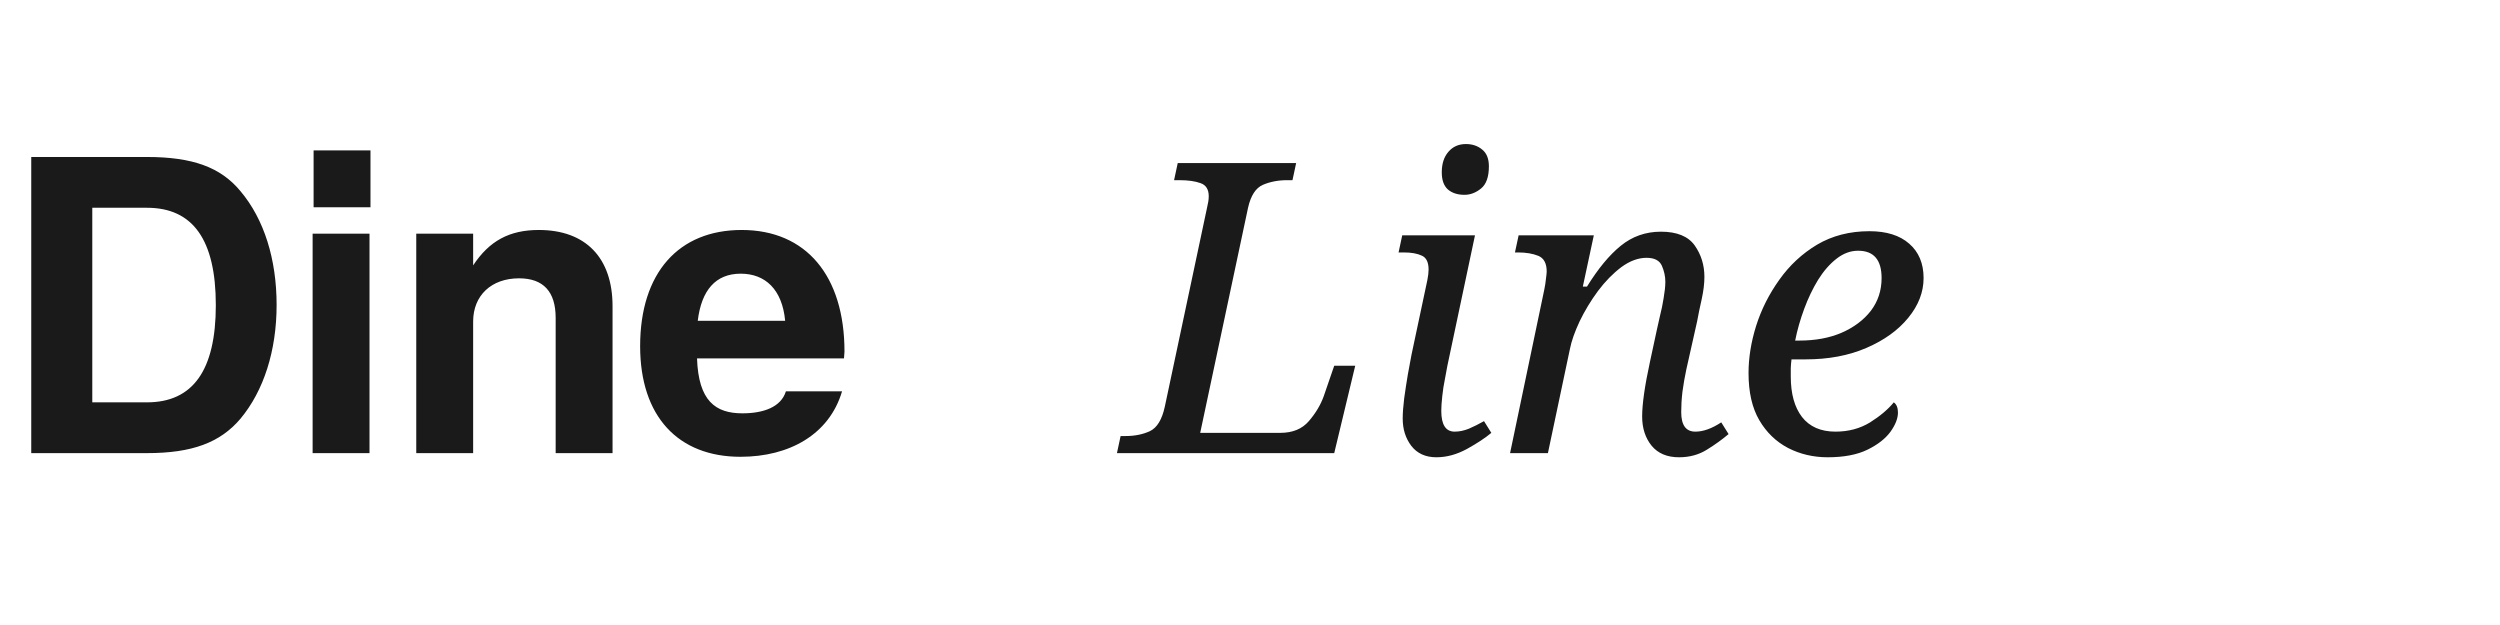
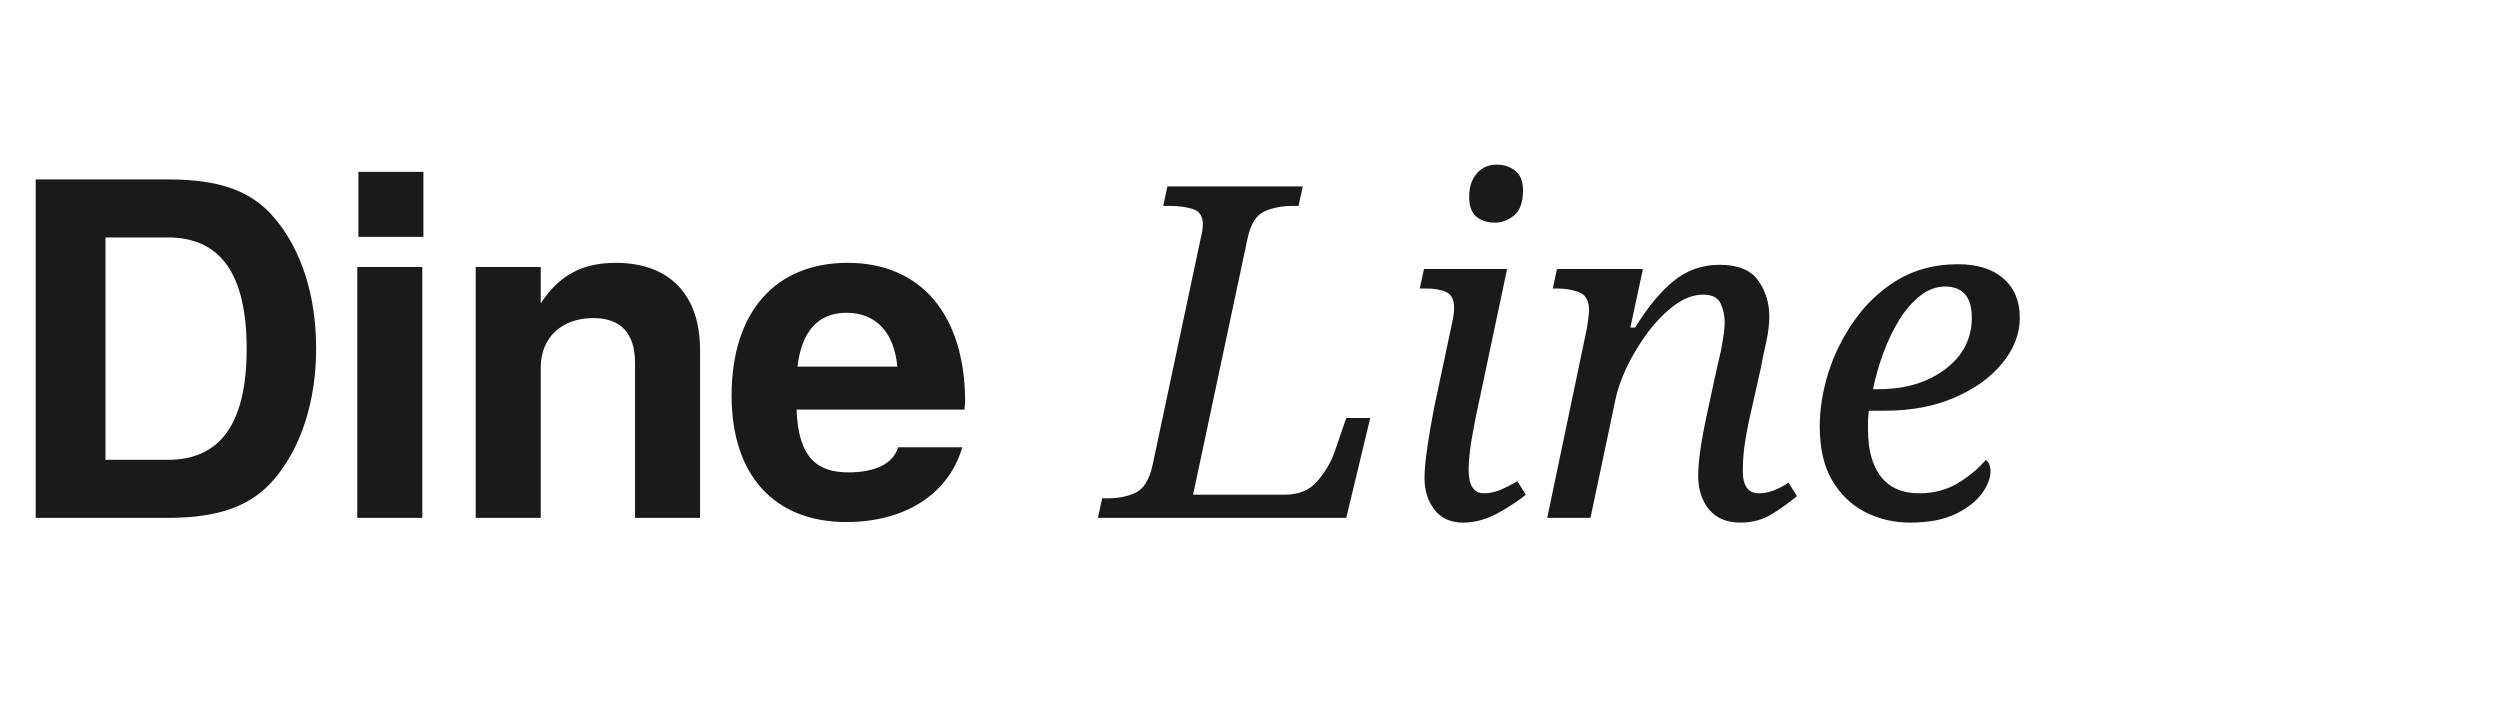
- <svg xmlns="http://www.w3.org/2000/svg" width="160" height="40" viewBox="0 0 160 40" fill="none">
+ <svg xmlns="http://www.w3.org/2000/svg" width="140" height="40" viewBox="0 0 140 40" fill="none">
  <text x="0" y="29" font-family="'DM Sans', 'Helvetica Neue', sans-serif" font-size="26" font-weight="700" fill="#1a1a1a" letter-spacing="-0.5">Dine</text>
-   <text x="72" y="29" font-family="'DM Serif Display', Georgia, serif" font-size="26" font-weight="400" font-style="italic" fill="#1a1a1a" letter-spacing="-0.3">Line</text>
+   <text x="62" y="29" font-family="'DM Serif Display', Georgia, serif" font-size="26" font-weight="400" font-style="italic" fill="#1a1a1a" letter-spacing="-0.3">Line</text>
</svg>
